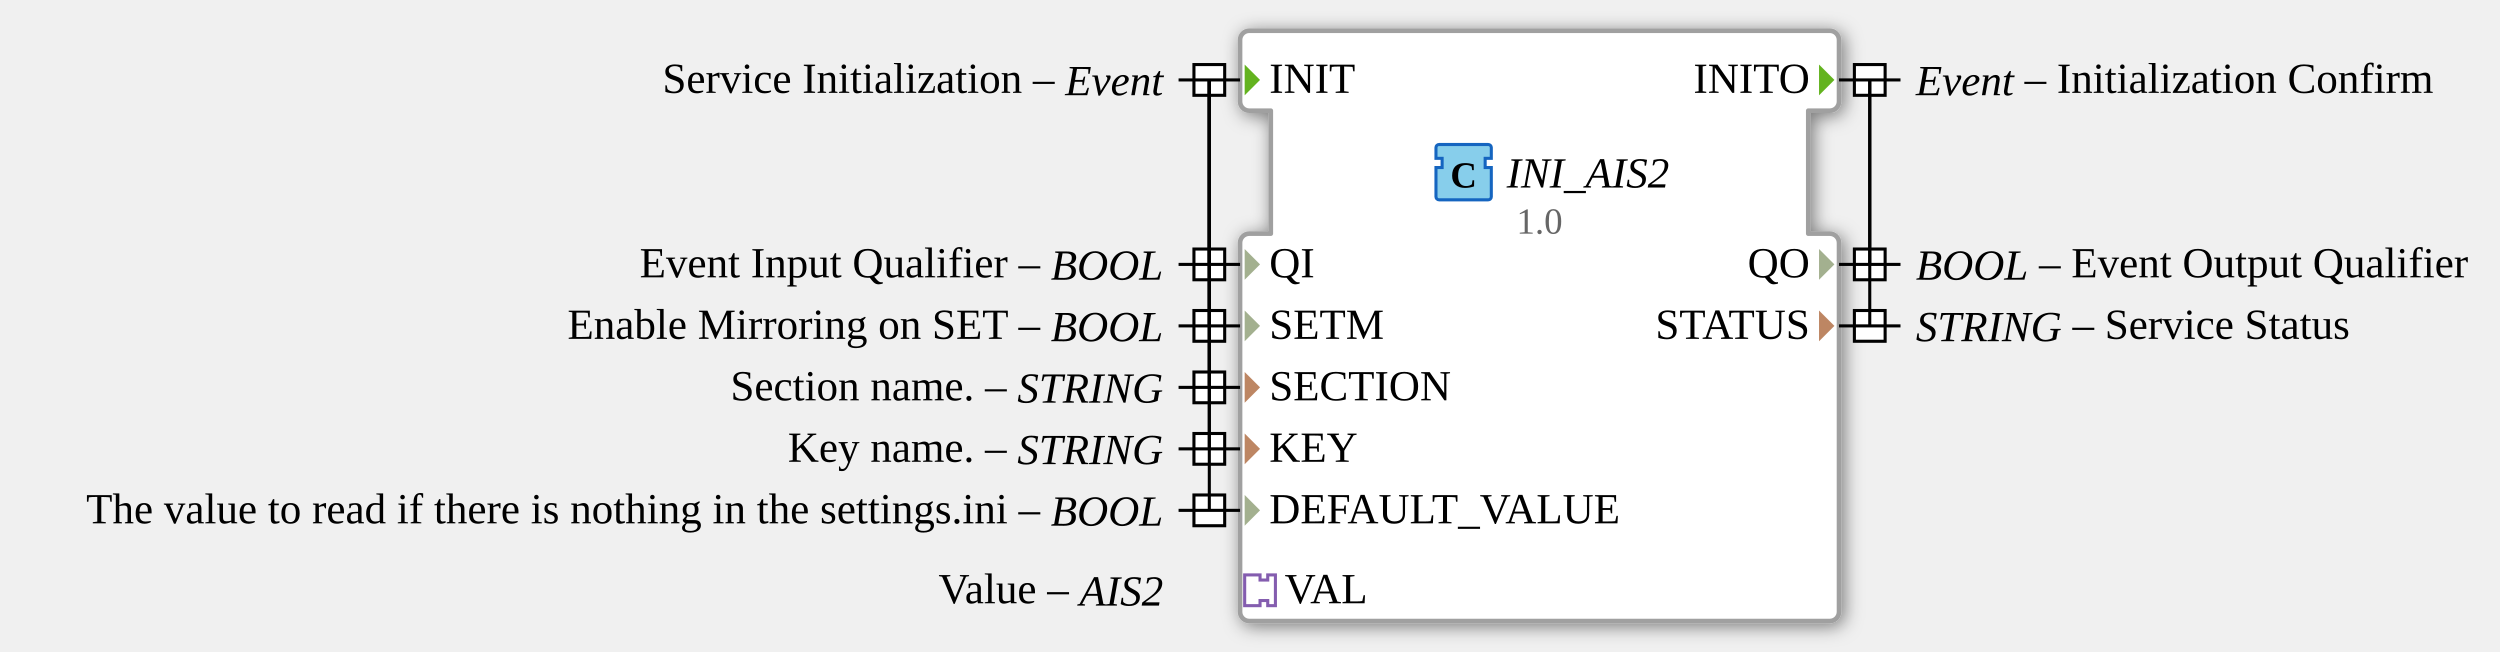
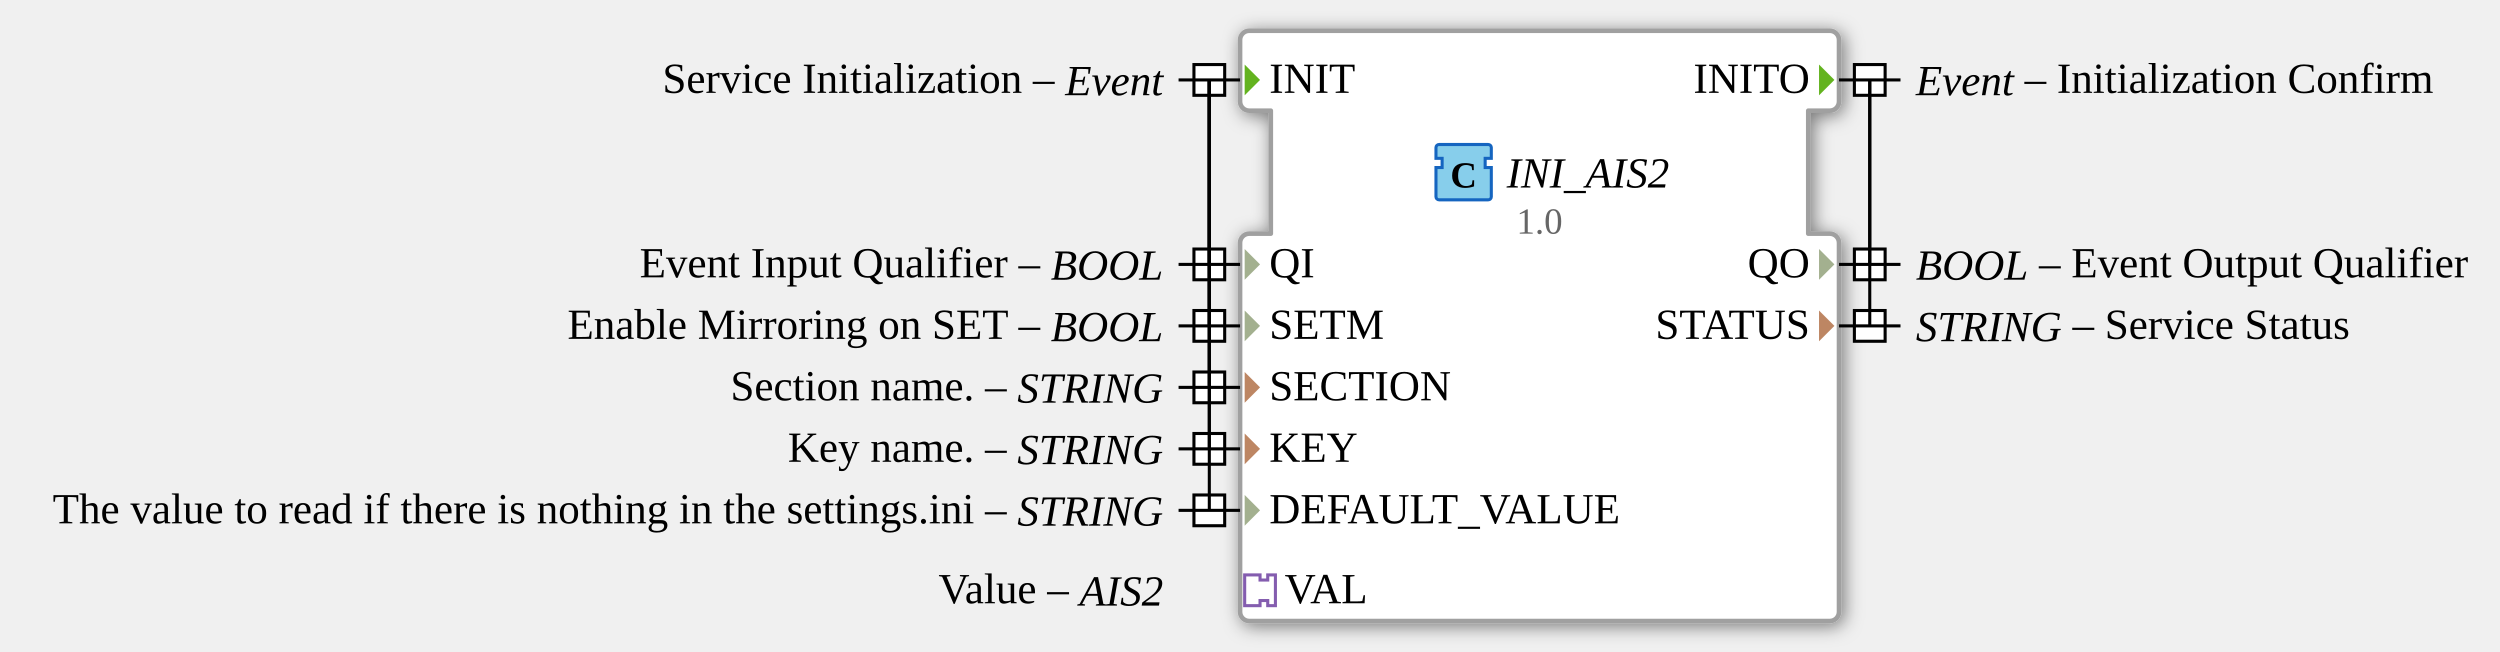
<svg xmlns="http://www.w3.org/2000/svg" viewBox="0 0 813.163 212.0" width="813.163" height="212.0">
  <style>
    @font-face {
      font-family: "TGL";
      src: local("TGL 0-17_std"), local("TGL 0-17"), local("TGL 0-17 alt"), url("../../../../../_static/fonts/TGL-0-17_std.ttf") format("truetype");
      font-style: normal;
      font-weight: normal;
    }
    @font-face {
      font-family: "TGL";
      src: local("TGL 0-16_std"), local("TGL 0-16"), url("../../../../../_static/fonts/TGL-0-16_std.ttf") format("truetype");
      font-style: italic;
      font-weight: normal;
    }
  </style>
  <defs>
    <filter id="dropShadow" x="-20%" y="-20%" width="140%" height="140%">
      <feGaussianBlur in="SourceAlpha" stdDeviation="3" result="blur" />
      <feOffset in="blur" dx="1" dy="1" result="offsetBlur" />
      <feFlood flood-color="#000000" flood-opacity="0.5" result="shadowColor" />
      <feComposite in="shadowColor" in2="offsetBlur" operator="in" result="shadow" />
      <feMerge>
        <feMergeNode in="shadow" />
        <feMergeNode in="SourceGraphic" />
      </feMerge>
    </filter>
  </defs>
  <g transform="translate(403.3477, 10)">
    <path d="M 3 0             L 191.818 0             A 3 3 0 0 1 194.818 3             L 194.818 23.0             A 3 3 0 0 1 191.818 26.0             L 184.818 26.0             L 184.818 66.0             L 191.818 66.0             A 3 3 0 0 1 194.818 69.0             L 194.818 189.0             A 3 3 0 0 1 191.818 192.0             L 3 192.0             A 3 3 0 0 1 0 189.0             L 0 69.0             A 3 3 0 0 1 3 66.0             L 10 66.0             L 10 26.0             L 3 26.0             A 3 3 0 0 1 0 23.0             L 0 3             A 3 3 0 0 1 3 0             Z" fill="#FFFFFF" stroke="#A0A0A0" stroke-width="1.5" stroke-linejoin="round" filter="url(#dropShadow)" />
    <polygon points="1.5,11.0 6.5,16.0 1.5,21.0" fill="#63B31F" />
    <text x="9.5" y="17.0" font-family="TGL, 'Times New Roman', Times, serif" font-size="14" fill="#000000" dominant-baseline="middle">INIT</text>
    <polygon points="188.318,11.0 193.318,16.0 188.318,21.0" fill="#63B31F" />
    <text x="185.318" y="17.0" font-family="TGL, 'Times New Roman', Times, serif" font-size="14" fill="#000000" text-anchor="end" dominant-baseline="middle">INITO</text>
    <path d="M 64.723 37.0             L 80.723 37.0             A 1 1 0 0 1 81.723 38.0             L 81.723 41.5             L 79.723 41.5             L 79.723 44.5             L 81.723 44.5             L 81.723 54.0             A 1 1 0 0 1 80.723 55.0             L 64.723 55.0             A 1 1 0 0 1 63.723 54.0             L 63.723 44.5             L 65.723 44.5             L 65.723 41.5             L 63.723 41.5             L 63.723 38.0             A 1 1 0 0 1 64.723 37.0             Z" fill="#87CEEB" stroke="#1565C0" stroke-width="1" />
    <text x="72.723" y="51.0" font-family="TGL, 'Times New Roman', Times, serif" font-size="12" font-weight="bold" fill="#000000" text-anchor="middle">C</text>
    <text x="86.723" y="51.0" font-family="TGL, 'Times New Roman', Times, serif" font-size="14" fill="#000000" font-style="italic">INI_AIS2</text>
    <text x="97.409" y="66.0" font-family="TGL, 'Times New Roman', Times, serif" font-size="12" fill="#666666" text-anchor="middle">1.0</text>
    <polygon points="1.5,71.0 6.5,76.0 1.5,81.0" fill="#A3B08F" />
    <text x="9.5" y="77.0" font-family="TGL, 'Times New Roman', Times, serif" font-size="14" fill="#000000" dominant-baseline="middle">QI</text>
    <polygon points="1.5,91.0 6.5,96.0 1.5,101.0" fill="#A3B08F" />
    <text x="9.5" y="97.0" font-family="TGL, 'Times New Roman', Times, serif" font-size="14" fill="#000000" dominant-baseline="middle">SETM</text>
    <polygon points="1.5,111.0 6.5,116.0 1.5,121.0" fill="#BD8663" />
    <text x="9.5" y="117.0" font-family="TGL, 'Times New Roman', Times, serif" font-size="14" fill="#000000" dominant-baseline="middle">SECTION</text>
    <polygon points="1.5,131.0 6.5,136.0 1.5,141.0" fill="#BD8663" />
    <text x="9.5" y="137.0" font-family="TGL, 'Times New Roman', Times, serif" font-size="14" fill="#000000" dominant-baseline="middle">KEY</text>
    <polygon points="1.5,151.0 6.5,156.0 1.5,161.0" fill="#A3B08F" />
    <text x="9.5" y="157.0" font-family="TGL, 'Times New Roman', Times, serif" font-size="14" fill="#000000" dominant-baseline="middle">DEFAULT_VALUE</text>
    <polygon points="188.318,71.0 193.318,76.0 188.318,81.0" fill="#A3B08F" />
    <text x="185.318" y="77.0" font-family="TGL, 'Times New Roman', Times, serif" font-size="14" fill="#000000" text-anchor="end" dominant-baseline="middle">QO</text>
    <polygon points="188.318,91.0 193.318,96.0 188.318,101.0" fill="#BD8663" />
    <text x="185.318" y="97.0" font-family="TGL, 'Times New Roman', Times, serif" font-size="14" fill="#000000" text-anchor="end" dominant-baseline="middle">STATUS</text>
    <path d="M 1.5 177.0             L 6.5 177.0             L 6.5 178.667             L 9.0 178.667             L 9.0 177.0             L 11.5 177.0             L 11.5 187.0             L 9.0 187.0             L 9.0 185.333             L 6.5 185.333             L 6.5 187.0             L 1.5 187.0             Z" fill="none" stroke="#845DAF" stroke-width="1" />
    <text x="14.5" y="183.0" font-family="TGL, 'Times New Roman', Times, serif" font-size="14" fill="#000000" dominant-baseline="middle">VAL</text>
    <rect x="-15" y="11.0" width="10" height="10" fill="#FFFFFF" stroke="#000000" stroke-width="1" />
    <rect x="-15" y="71.0" width="10" height="10" fill="#FFFFFF" stroke="#000000" stroke-width="1" />
    <line x1="-10.0" y1="16.0" x2="-10.0" y2="76.0" stroke="#000000" stroke-width="1" />
    <rect x="-15" y="91.0" width="10" height="10" fill="#FFFFFF" stroke="#000000" stroke-width="1" />
    <line x1="-10.0" y1="16.0" x2="-10.0" y2="96.0" stroke="#000000" stroke-width="1" />
    <rect x="-15" y="111.0" width="10" height="10" fill="#FFFFFF" stroke="#000000" stroke-width="1" />
    <line x1="-10.0" y1="16.0" x2="-10.0" y2="116.0" stroke="#000000" stroke-width="1" />
    <rect x="-15" y="131.0" width="10" height="10" fill="#FFFFFF" stroke="#000000" stroke-width="1" />
    <line x1="-10.0" y1="16.0" x2="-10.0" y2="136.0" stroke="#000000" stroke-width="1" />
    <rect x="-15" y="151.0" width="10" height="10" fill="#FFFFFF" stroke="#000000" stroke-width="1" />
    <line x1="-10.0" y1="16.0" x2="-10.0" y2="156.0" stroke="#000000" stroke-width="1" />
    <rect x="199.818" y="11.0" width="10" height="10" fill="#FFFFFF" stroke="#000000" stroke-width="1" />
    <rect x="199.818" y="71.0" width="10" height="10" fill="#FFFFFF" stroke="#000000" stroke-width="1" />
    <line x1="204.818" y1="16.0" x2="204.818" y2="76.0" stroke="#000000" stroke-width="1" />
    <rect x="199.818" y="91.0" width="10" height="10" fill="#FFFFFF" stroke="#000000" stroke-width="1" />
    <line x1="204.818" y1="16.0" x2="204.818" y2="96.0" stroke="#000000" stroke-width="1" />
    <line x1="0" y1="16.0" x2="-20" y2="16.0" stroke="#000000" stroke-width="1" />
    <line x1="0" y1="76.0" x2="-20" y2="76.0" stroke="#000000" stroke-width="1" />
    <line x1="0" y1="96.0" x2="-20" y2="96.0" stroke="#000000" stroke-width="1" />
    <line x1="0" y1="116.0" x2="-20" y2="116.0" stroke="#000000" stroke-width="1" />
    <line x1="0" y1="136.0" x2="-20" y2="136.0" stroke="#000000" stroke-width="1" />
    <line x1="0" y1="156.0" x2="-20" y2="156.0" stroke="#000000" stroke-width="1" />
    <line x1="194.818" y1="16.0" x2="214.818" y2="16.0" stroke="#000000" stroke-width="1" />
    <line x1="194.818" y1="76.0" x2="214.818" y2="76.0" stroke="#000000" stroke-width="1" />
    <line x1="194.818" y1="96.0" x2="214.818" y2="96.0" stroke="#000000" stroke-width="1" />
    <text x="-25" y="17.0" font-family="TGL, 'Times New Roman', Times, serif" font-size="14" fill="#000000" text-anchor="end" dominant-baseline="middle">Service Initialization – <tspan font-family="TGL, 'Times New Roman', Times, serif" font-style="italic" dominant-baseline="middle">Event</tspan>
    </text>
    <text x="219.818" y="17.0" font-family="TGL, 'Times New Roman', Times, serif" font-size="14" fill="#000000" dominant-baseline="middle">
      <tspan font-family="TGL, 'Times New Roman', Times, serif" font-style="italic" dominant-baseline="middle">Event</tspan> – Initialization Confirm</text>
    <text x="-25" y="77.0" font-family="TGL, 'Times New Roman', Times, serif" font-size="14" fill="#000000" text-anchor="end" dominant-baseline="middle">Event Input Qualifier – <tspan font-family="TGL, 'Times New Roman', Times, serif" font-style="italic" dominant-baseline="middle">BOOL</tspan>
    </text>
    <text x="-25" y="97.0" font-family="TGL, 'Times New Roman', Times, serif" font-size="14" fill="#000000" text-anchor="end" dominant-baseline="middle">Enable Mirroring on SET – <tspan font-family="TGL, 'Times New Roman', Times, serif" font-style="italic" dominant-baseline="middle">BOOL</tspan>
    </text>
    <text x="-25" y="117.0" font-family="TGL, 'Times New Roman', Times, serif" font-size="14" fill="#000000" text-anchor="end" dominant-baseline="middle">Section name. – <tspan font-family="TGL, 'Times New Roman', Times, serif" font-style="italic" dominant-baseline="middle">STRING</tspan>
    </text>
    <text x="-25" y="137.0" font-family="TGL, 'Times New Roman', Times, serif" font-size="14" fill="#000000" text-anchor="end" dominant-baseline="middle">Key name. – <tspan font-family="TGL, 'Times New Roman', Times, serif" font-style="italic" dominant-baseline="middle">STRING</tspan>
    </text>
-     <text x="-25" y="157.0" font-family="TGL, 'Times New Roman', Times, serif" font-size="14" fill="#000000" text-anchor="end" dominant-baseline="middle">The value to read if there is nothing in the settings.ini – <tspan font-family="TGL, 'Times New Roman', Times, serif" font-style="italic" dominant-baseline="middle">BOOL</tspan>
+     <text x="-25" y="157.0" font-family="TGL, 'Times New Roman', Times, serif" font-size="14" fill="#000000" text-anchor="end" dominant-baseline="middle">The value to read if there is nothing in the settings.ini – <tspan font-family="TGL, 'Times New Roman', Times, serif" font-style="italic" dominant-baseline="middle">STRING</tspan>
    </text>
    <text x="219.818" y="77.0" font-family="TGL, 'Times New Roman', Times, serif" font-size="14" fill="#000000" dominant-baseline="middle">
      <tspan font-family="TGL, 'Times New Roman', Times, serif" font-style="italic" dominant-baseline="middle">BOOL</tspan> – Event Output Qualifier</text>
    <text x="219.818" y="97.0" font-family="TGL, 'Times New Roman', Times, serif" font-size="14" fill="#000000" dominant-baseline="middle">
      <tspan font-family="TGL, 'Times New Roman', Times, serif" font-style="italic" dominant-baseline="middle">STRING</tspan> – Service Status</text>
    <text x="-25" y="183.0" font-family="TGL, 'Times New Roman', Times, serif" font-size="14" fill="#000000" text-anchor="end" dominant-baseline="middle">Value – <tspan font-family="TGL, 'Times New Roman', Times, serif" font-style="italic" dominant-baseline="middle">AIS2</tspan>
    </text>
  </g>
</svg>
